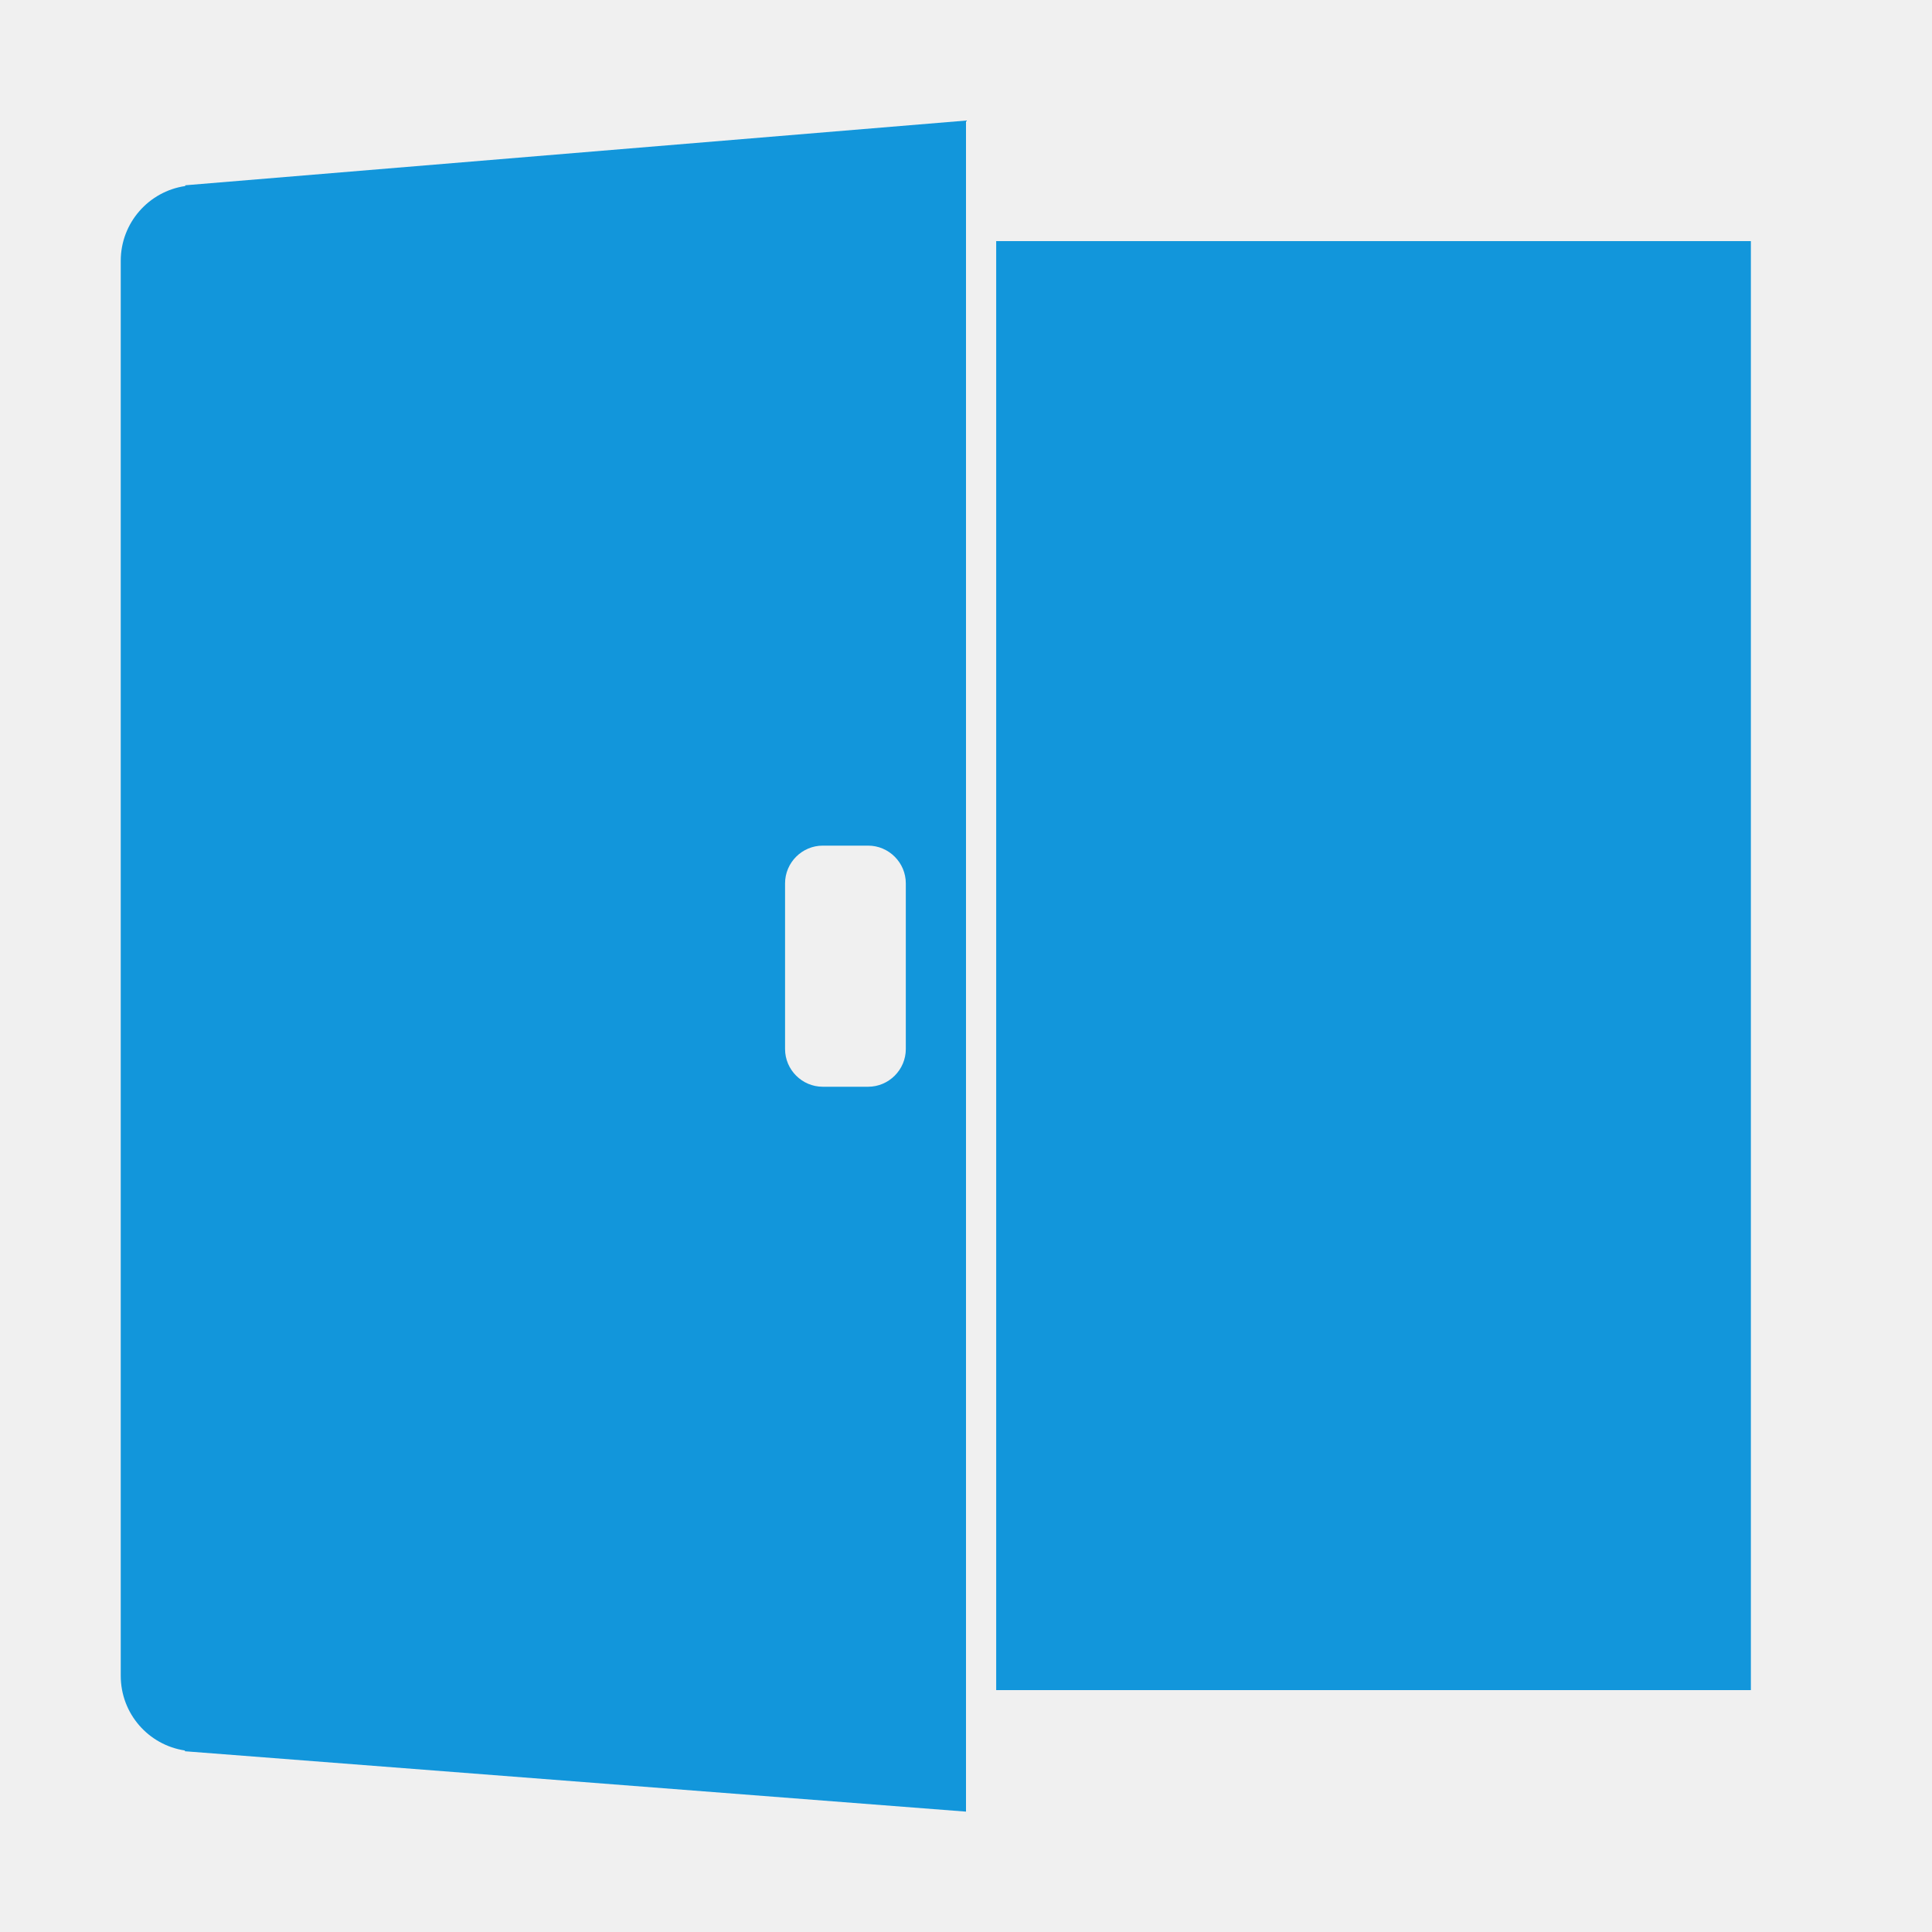
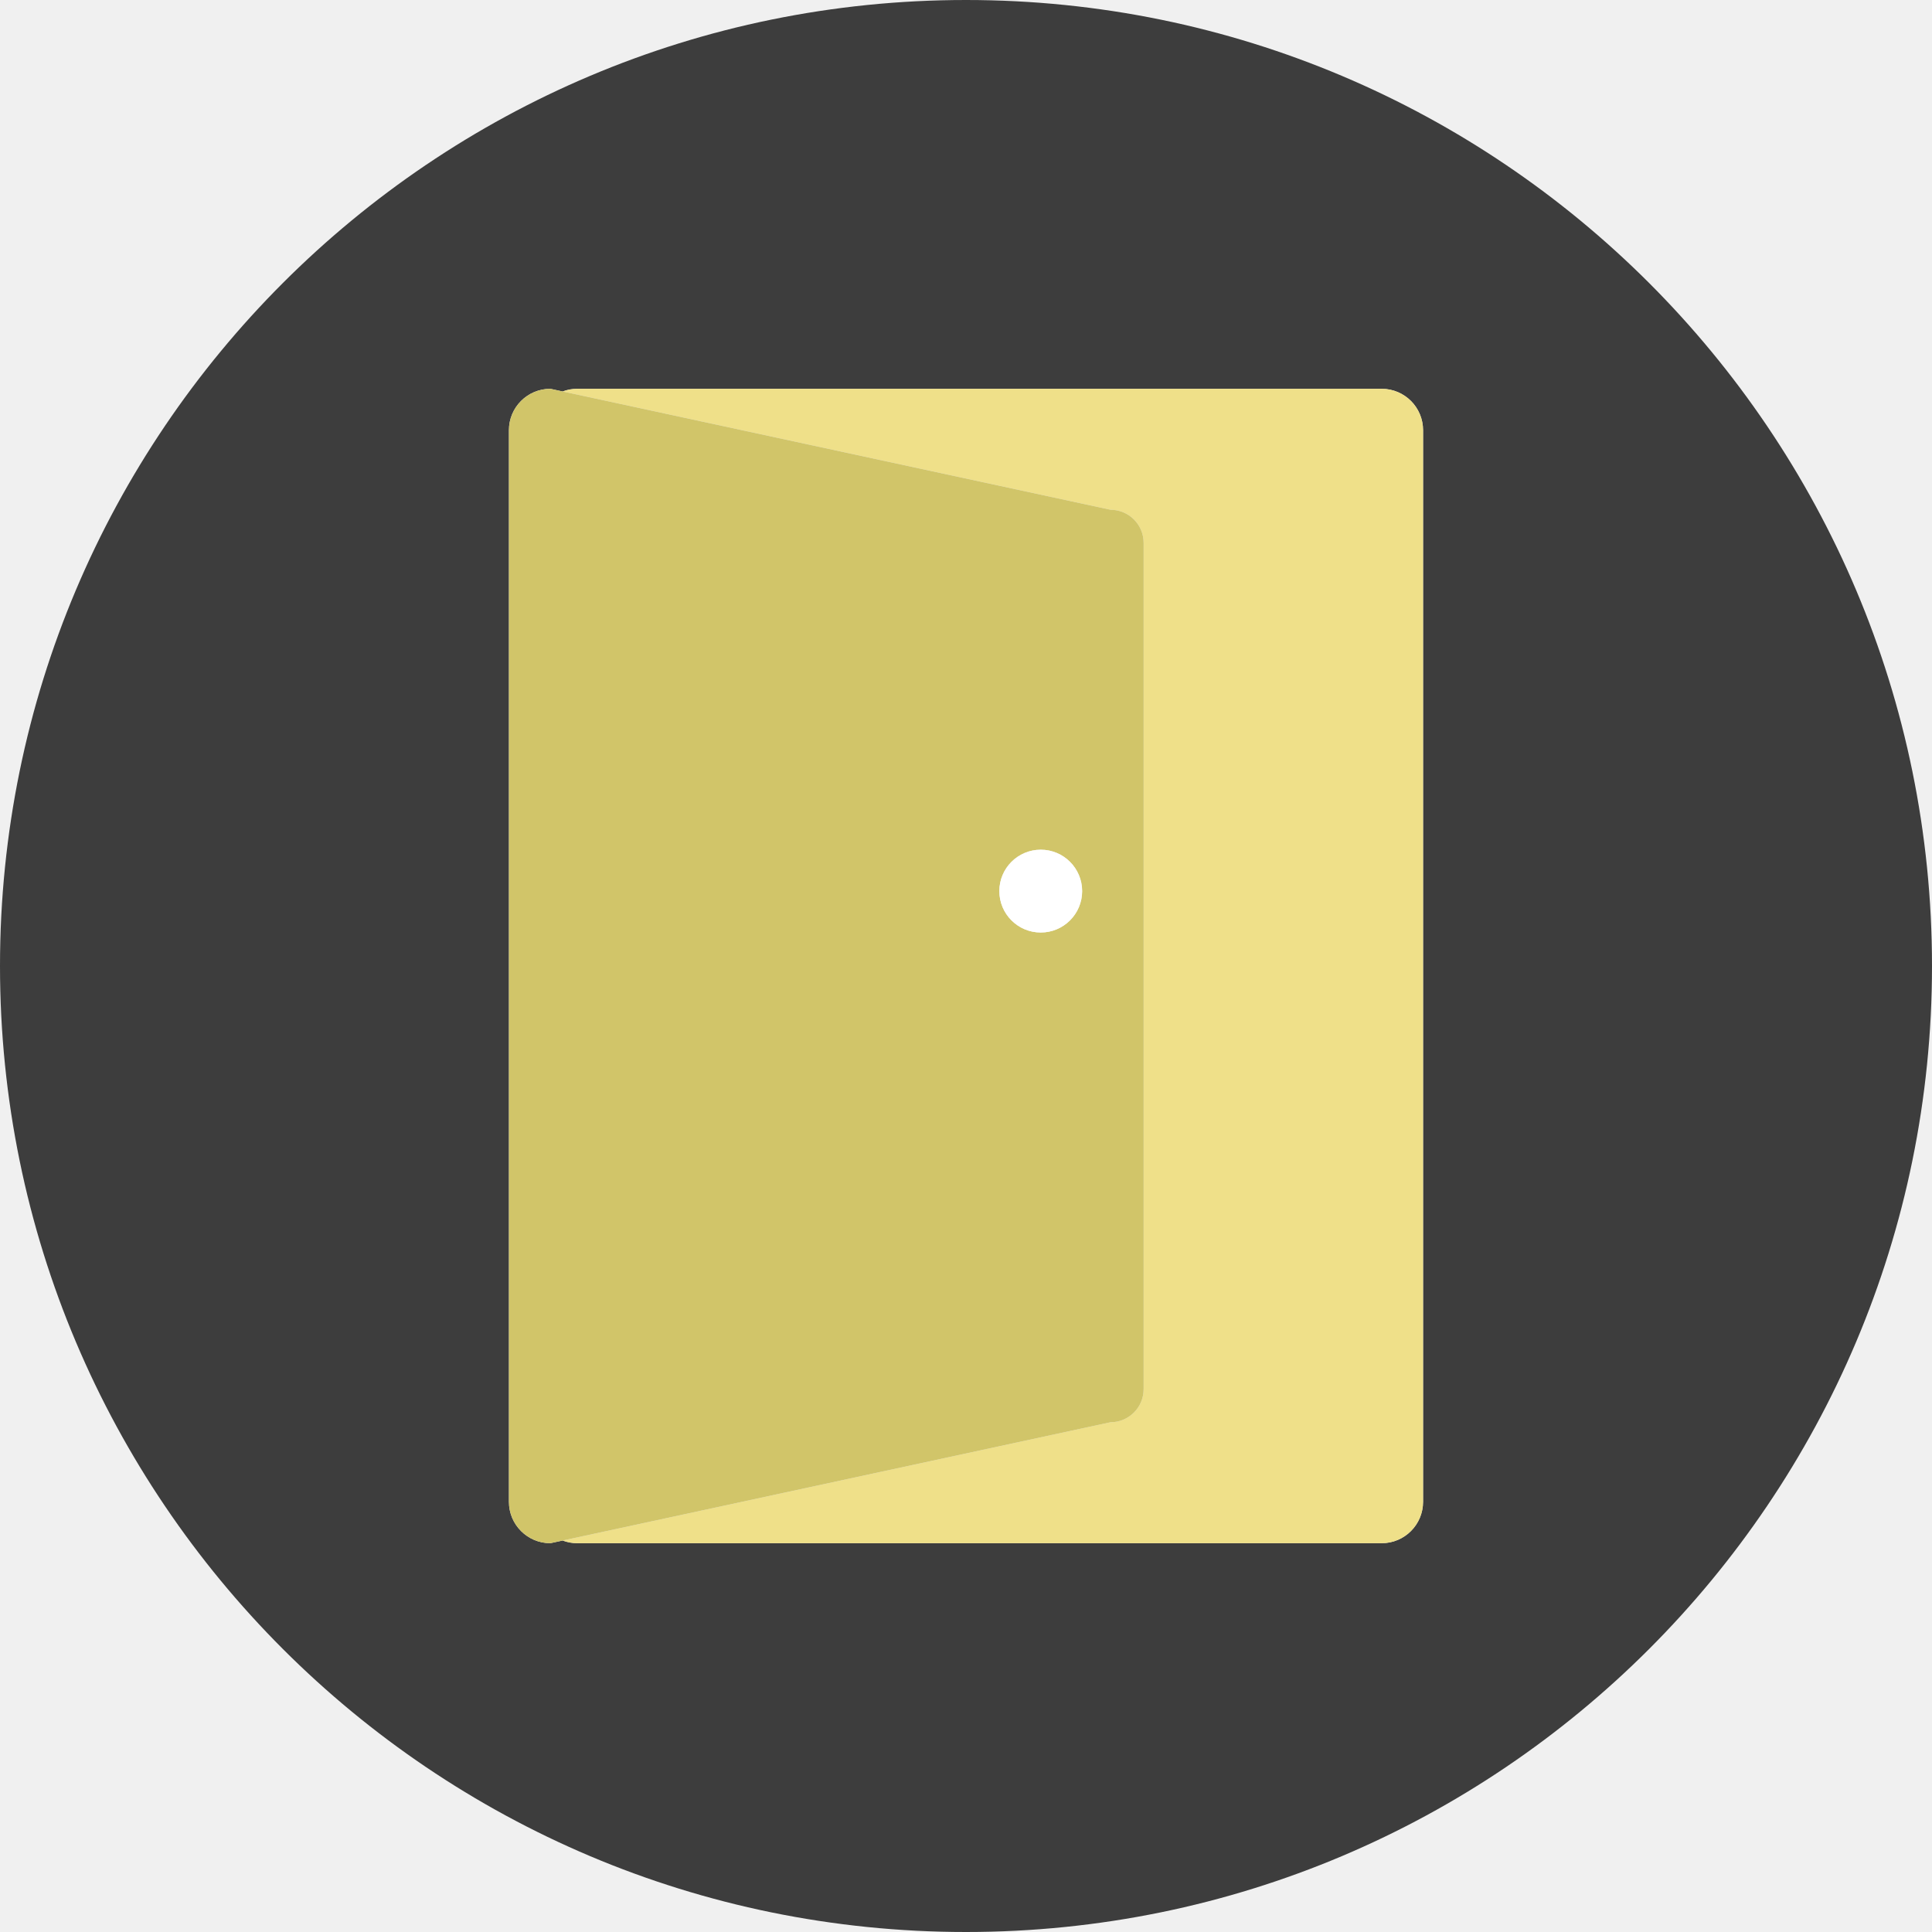
- <svg xmlns="http://www.w3.org/2000/svg" t="1583235545203" class="icon" viewBox="0 0 1024 1024" version="1.1" p-id="26508" width="200" height="200">
+ <svg xmlns="http://www.w3.org/2000/svg" t="1584668484382" class="icon" viewBox="0 0 1024 1024" version="1.1" p-id="16616" width="300" height="300">
  <defs>
    <style type="text/css" />
  </defs>
-   <path d="M528 127.8h400v768H528zM98.2 98.2v0.4C78.9 101.4 64 118.1 64 138.2v750c0 20.1 14.7 36.7 34 39.6v0.4l414 32V63.9L98.2 98.2zM480.1 556c0 11-9 20-20 20h-24c-11 0-20-9-20-20v-87.8c0-11 9-20 20-20h24c11 0 20 9 20 20V556z" p-id="26509" fill="#1296db" />
+   <path d="M512 0C229.23 0 0 229.23 0 512s229.23 512 512 512 512-229.23 512-512S794.77 0 512 0z m242.256 795.984a21.943 21.943 0 0 1-21.943 21.943H305.949a21.943 21.943 0 0 1-7.739-1.412l-6.524 1.412a21.943 21.943 0 0 1-21.943-21.943V228.016a21.943 21.943 0 0 1 21.943-21.943l6.524 1.412a21.943 21.943 0 0 1 7.739-1.412h426.364a21.943 21.943 0 0 1 21.943 21.943z" fill="#3D3D3D" p-id="16617" />
+   <path d="M732.314 206.073H305.949a21.943 21.943 0 0 0-7.739 1.412l290.377 62.698a17.554 17.554 0 0 1 17.554 17.554v448.527a17.554 17.554 0 0 1-17.554 17.554l-290.377 62.698a21.943 21.943 0 0 0 7.739 1.412h426.364a21.943 21.943 0 0 0 21.943-21.943V228.016a21.943 21.943 0 0 0-21.943-21.943z" fill="#EFE089" p-id="16618" />
+   <path d="M606.142 736.263V287.737a17.554 17.554 0 0 0-17.554-17.554l-290.377-62.698-6.524-1.412a21.943 21.943 0 0 0-21.943 21.943v567.969a21.943 21.943 0 0 0 21.943 21.943l6.524-1.412 290.377-62.698a17.554 17.554 0 0 0 17.554-17.554z m-54.528-242.015a21.943 21.943 0 1 1 21.943-21.943 21.943 21.943 0 0 1-21.943 21.943z" fill="#D1C569" p-id="16619" />
+   <path d="M551.614 472.305m-21.943 0a21.943 21.943 0 1 0 43.886 0 21.943 21.943 0 1 0-43.886 0Z" fill="#FFFFFF" p-id="16620" />
</svg>
